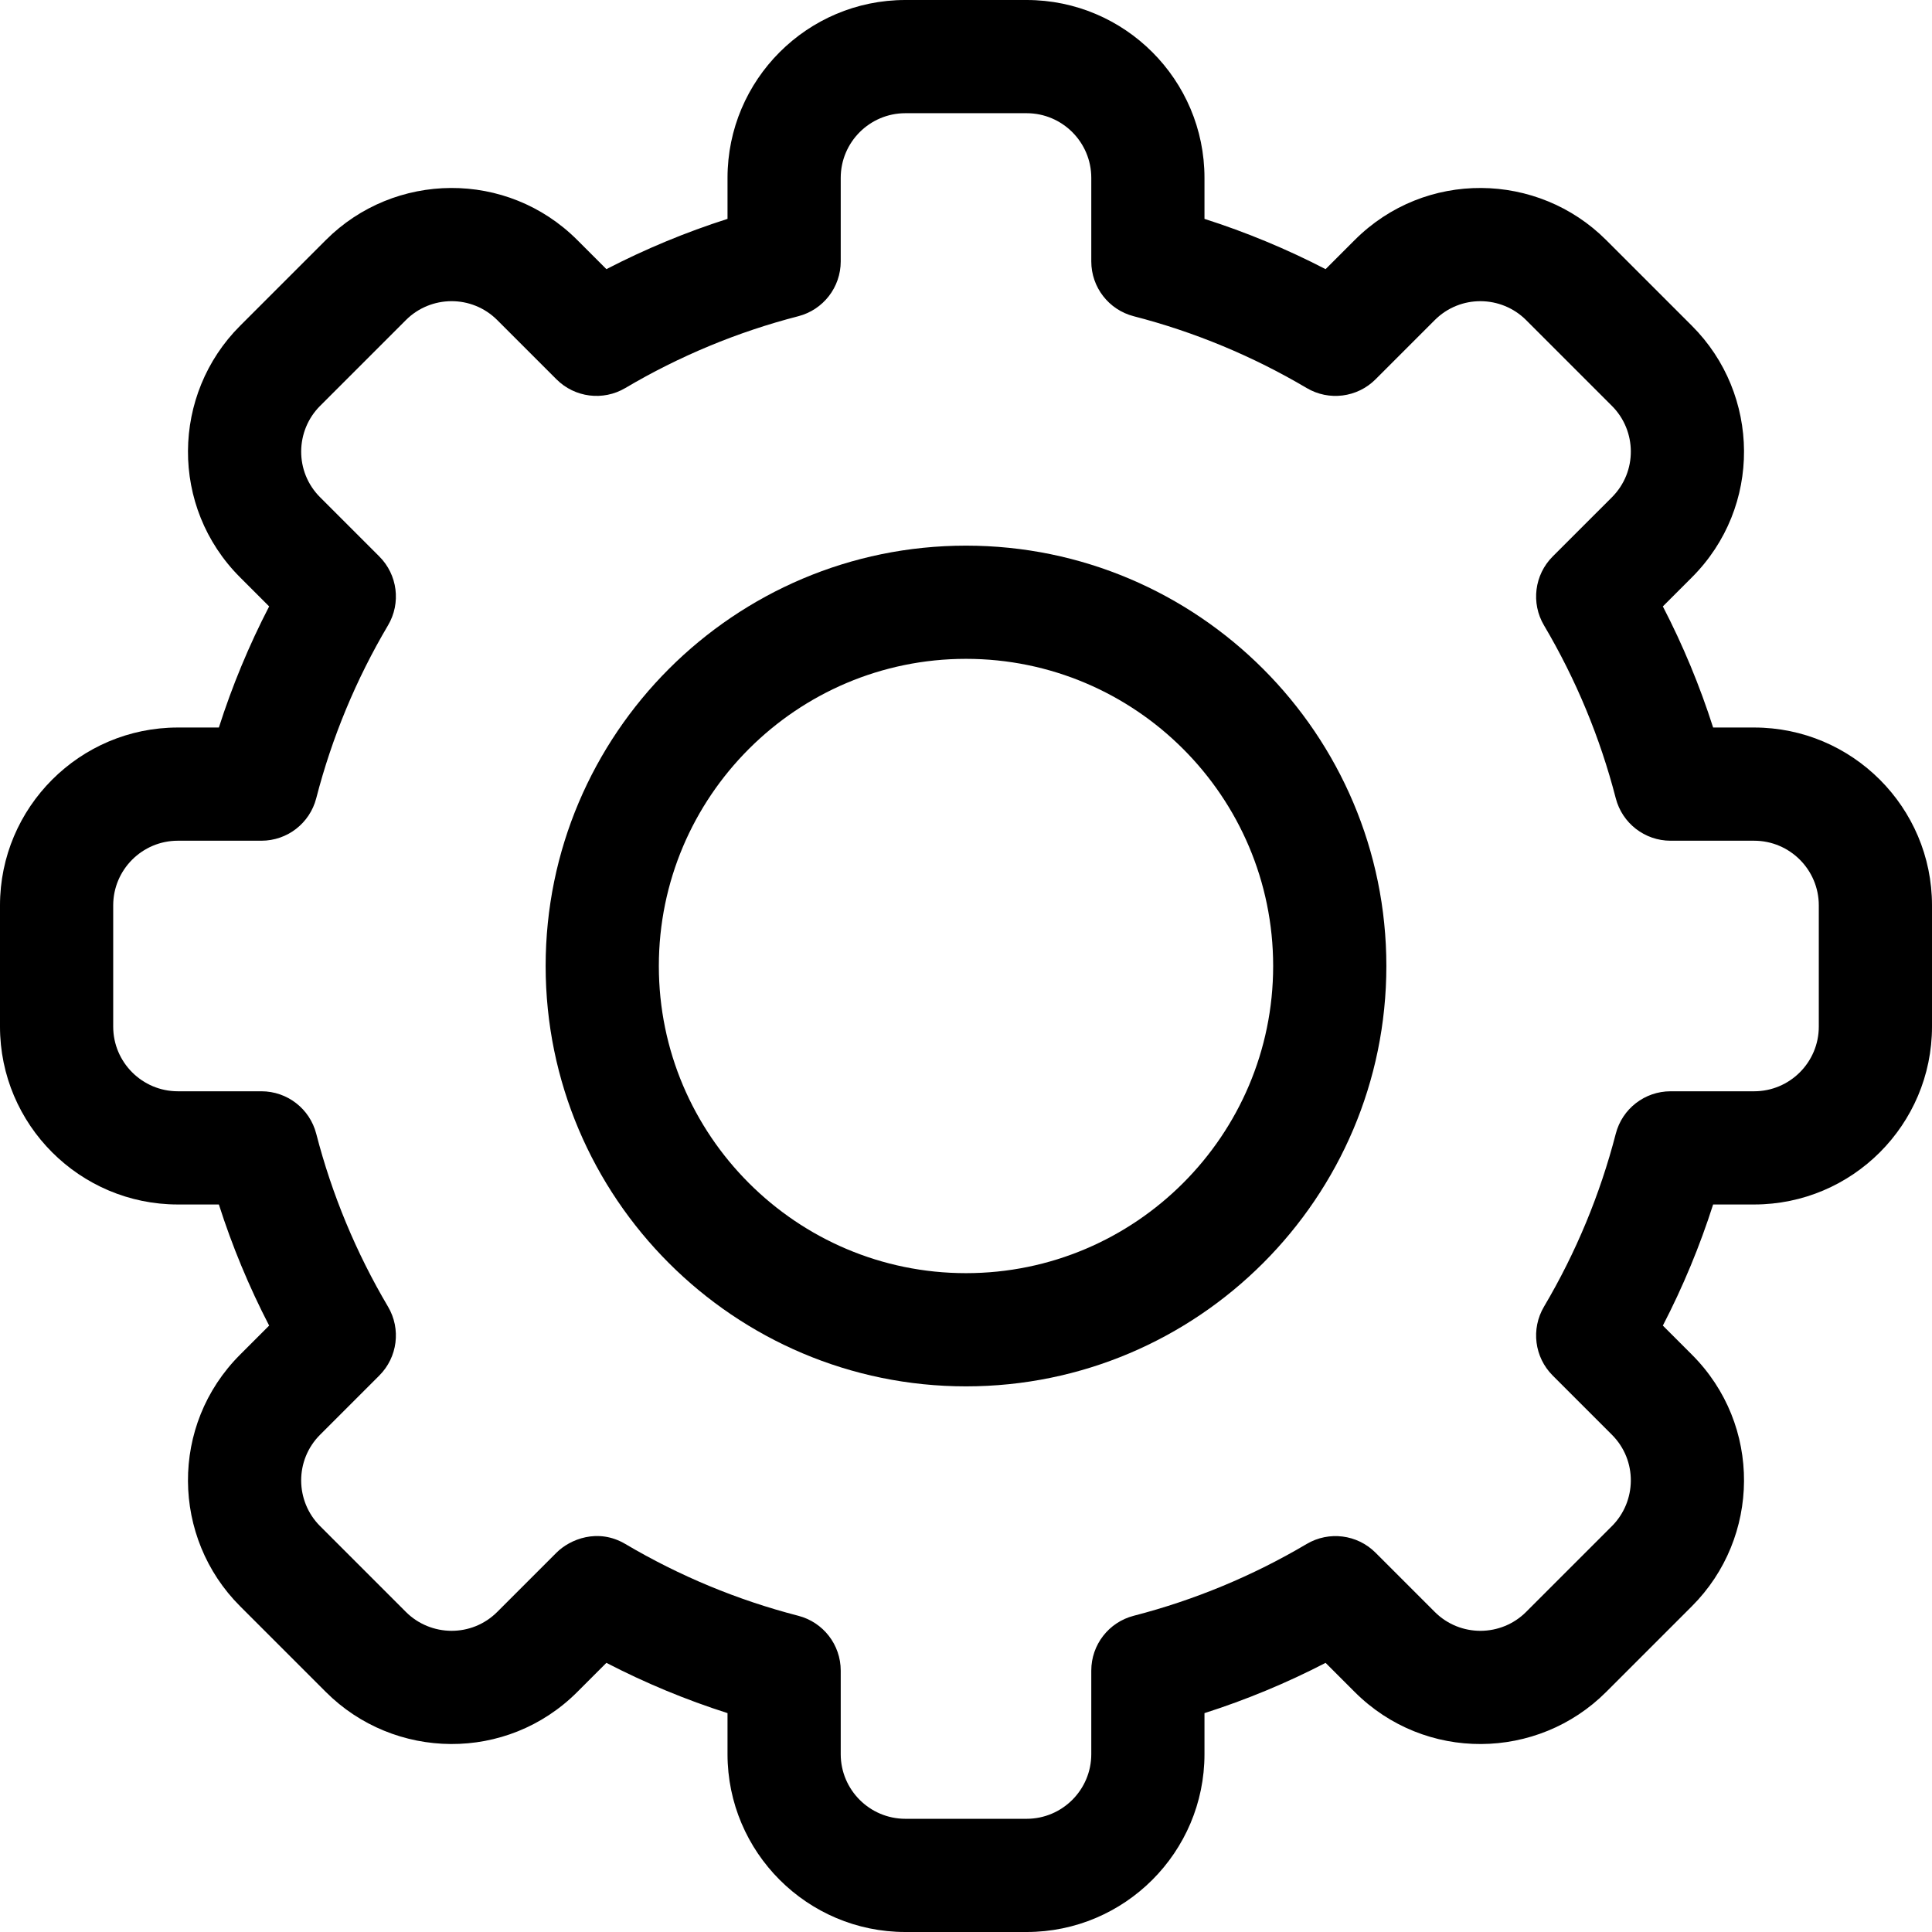
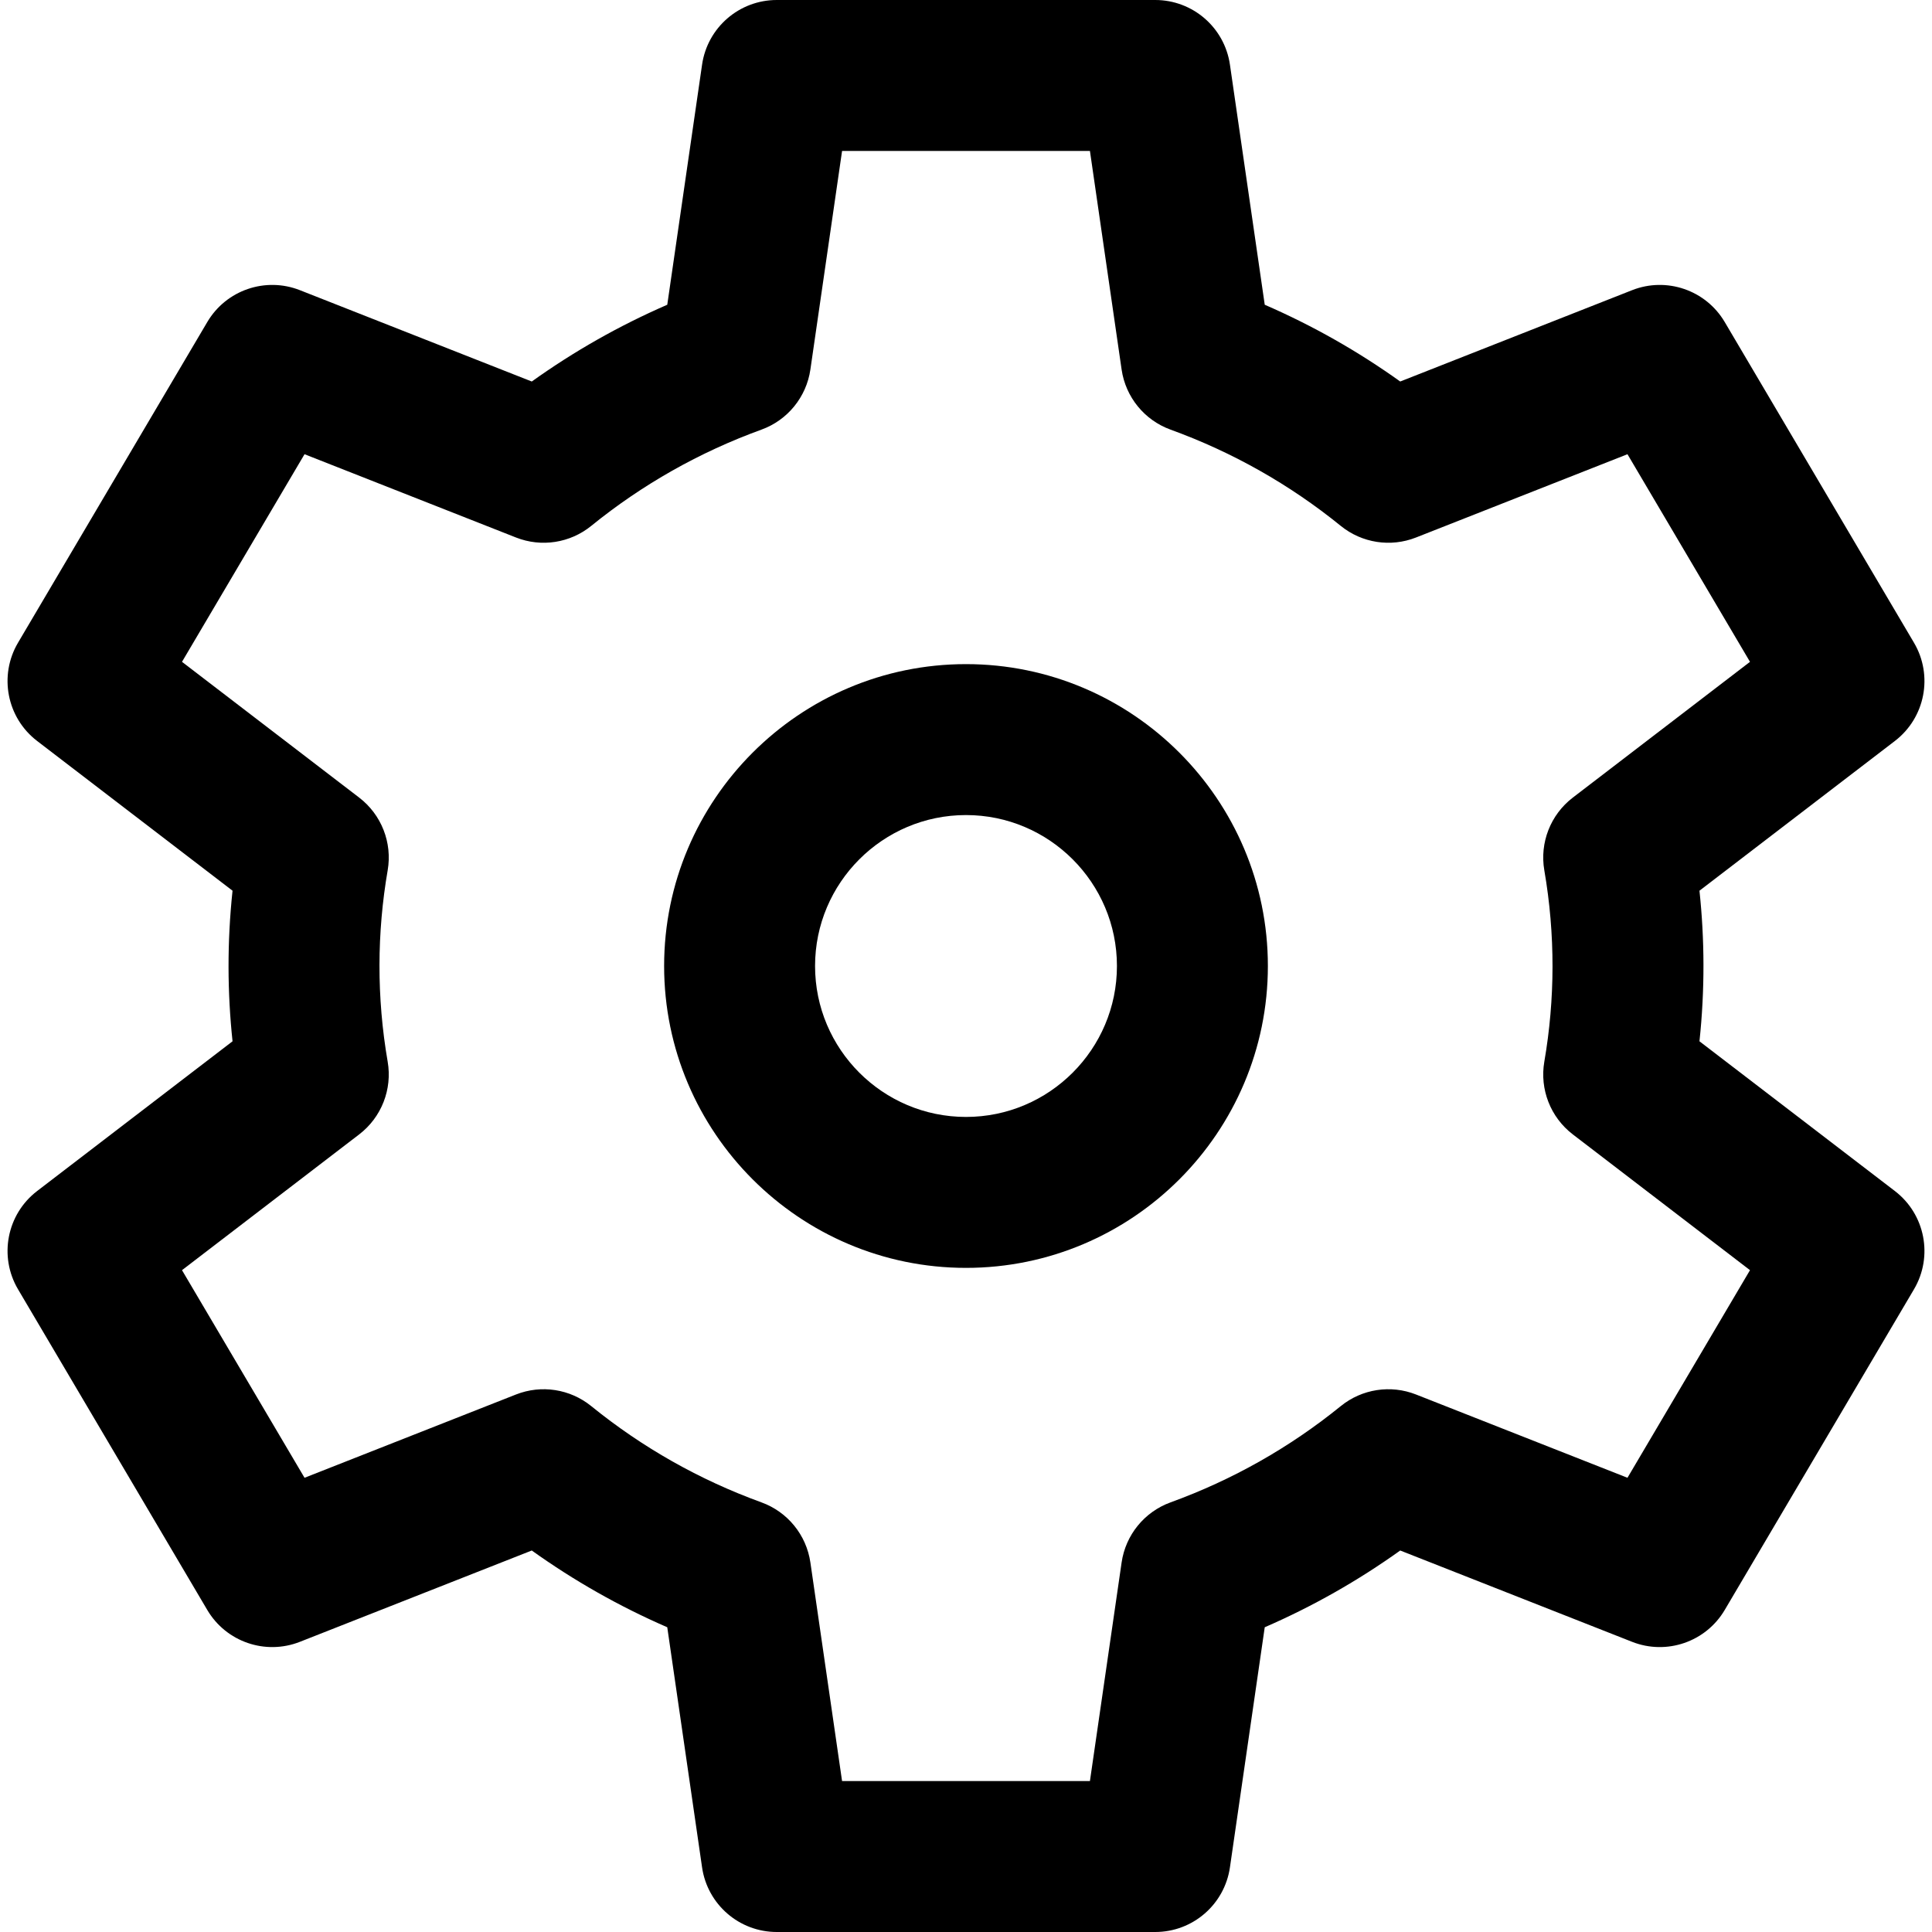
- <svg xmlns="http://www.w3.org/2000/svg" id="Layer_1" enable-background="new 0 0 512 512" height="512" viewBox="0 0 512 512" width="512">
-   <path d="m272.066 512h-32.133c-25.989 0-47.134-21.144-47.134-47.133v-10.871c-11.049-3.53-21.784-7.986-32.097-13.323l-7.704 7.704c-18.659 18.682-48.548 18.134-66.665-.007l-22.711-22.71c-18.149-18.129-18.671-48.008.006-66.665l7.698-7.698c-5.337-10.313-9.792-21.046-13.323-32.097h-10.87c-25.988 0-47.133-21.144-47.133-47.133v-32.134c0-25.989 21.145-47.133 47.134-47.133h10.87c3.531-11.05 7.986-21.784 13.323-32.097l-7.704-7.703c-18.666-18.646-18.151-48.528.006-66.665l22.713-22.712c18.159-18.184 48.041-18.638 66.664.006l7.697 7.697c10.313-5.336 21.048-9.792 32.097-13.323v-10.87c0-25.989 21.144-47.133 47.134-47.133h32.133c25.989 0 47.133 21.144 47.133 47.133v10.871c11.049 3.53 21.784 7.986 32.097 13.323l7.704-7.704c18.659-18.682 48.548-18.134 66.665.007l22.711 22.71c18.149 18.129 18.671 48.008-.006 66.665l-7.698 7.698c5.337 10.313 9.792 21.046 13.323 32.097h10.87c25.989 0 47.134 21.144 47.134 47.133v32.134c0 25.989-21.145 47.133-47.134 47.133h-10.87c-3.531 11.05-7.986 21.784-13.323 32.097l7.704 7.704c18.666 18.646 18.151 48.528-.006 66.665l-22.713 22.712c-18.159 18.184-48.041 18.638-66.664-.006l-7.697-7.697c-10.313 5.336-21.048 9.792-32.097 13.323v10.871c0 25.987-21.144 47.131-47.134 47.131zm-106.349-102.83c14.327 8.473 29.747 14.874 45.831 19.025 6.624 1.709 11.252 7.683 11.252 14.524v22.148c0 9.447 7.687 17.133 17.134 17.133h32.133c9.447 0 17.134-7.686 17.134-17.133v-22.148c0-6.841 4.628-12.815 11.252-14.524 16.084-4.151 31.504-10.552 45.831-19.025 5.895-3.486 13.4-2.538 18.243 2.305l15.688 15.689c6.764 6.772 17.626 6.615 24.224.007l22.727-22.726c6.582-6.574 6.802-17.438.006-24.225l-15.695-15.695c-4.842-4.842-5.79-12.348-2.305-18.242 8.473-14.326 14.873-29.746 19.024-45.831 1.71-6.624 7.684-11.251 14.524-11.251h22.147c9.447 0 17.134-7.686 17.134-17.133v-32.134c0-9.447-7.687-17.133-17.134-17.133h-22.147c-6.841 0-12.814-4.628-14.524-11.251-4.151-16.085-10.552-31.505-19.024-45.831-3.485-5.894-2.537-13.4 2.305-18.242l15.689-15.689c6.782-6.774 6.605-17.634.006-24.225l-22.725-22.725c-6.587-6.596-17.451-6.789-24.225-.006l-15.694 15.695c-4.842 4.843-12.35 5.791-18.243 2.305-14.327-8.473-29.747-14.874-45.831-19.025-6.624-1.709-11.252-7.683-11.252-14.524v-22.15c0-9.447-7.687-17.133-17.134-17.133h-32.133c-9.447 0-17.134 7.686-17.134 17.133v22.148c0 6.841-4.628 12.815-11.252 14.524-16.084 4.151-31.504 10.552-45.831 19.025-5.896 3.485-13.401 2.537-18.243-2.305l-15.688-15.689c-6.764-6.772-17.627-6.615-24.224-.007l-22.727 22.726c-6.582 6.574-6.802 17.437-.006 24.225l15.695 15.695c4.842 4.842 5.79 12.348 2.305 18.242-8.473 14.326-14.873 29.746-19.024 45.831-1.71 6.624-7.684 11.251-14.524 11.251h-22.148c-9.447.001-17.134 7.687-17.134 17.134v32.134c0 9.447 7.687 17.133 17.134 17.133h22.147c6.841 0 12.814 4.628 14.524 11.251 4.151 16.085 10.552 31.505 19.024 45.831 3.485 5.894 2.537 13.4-2.305 18.242l-15.689 15.689c-6.782 6.774-6.605 17.634-.006 24.225l22.725 22.725c6.587 6.596 17.451 6.789 24.225.006l15.694-15.695c3.568-3.567 10.991-6.594 18.244-2.304z" />
-   <path d="m256 367.4c-61.427 0-111.4-49.974-111.4-111.4s49.973-111.4 111.4-111.4 111.4 49.974 111.4 111.4-49.973 111.4-111.4 111.4zm0-192.8c-44.885 0-81.4 36.516-81.4 81.4s36.516 81.4 81.4 81.4 81.4-36.516 81.4-81.4-36.515-81.4-81.4-81.4z" />
+ <svg xmlns="http://www.w3.org/2000/svg" version="1.1" id="Capa_1" x="0px" y="0px" viewBox="0 0 512 512" style="enable-background:new 0 0 512 512;" xml:space="preserve">
+   <g>
+     <g>
+       <path d="M256,176c-44.113,0-80,35.888-80,80s35.888,80,80,80s80-35.888,80-80S300.113,176,256,176z M256,296    c-22.056,0-40-17.944-40-40c0-22.056,17.944-40,40-40c22.056,0,40,17.944,40,40C296,278.056,278.056,296,256,296z" />
+     </g>
+   </g>
+   <g>
+     <g>
+       <path d="M502.164,315.637l-51.788-39.683c1.456-13.725,1.367-27.02,0-39.907l51.788-39.683c8.029-6.152,10.201-17.33,5.059-26.041    l-50.152-84.978c-4.996-8.466-15.405-12.046-24.553-8.443l-61.445,24.2c-11.222-8.031-23.233-14.836-35.904-20.341l-9.224-63.63    C324.519,7.296,316.089,0,306.152,0H205.848c-9.937,0-18.367,7.296-19.792,17.132l-9.224,63.63    c-12.671,5.506-24.682,12.31-35.904,20.341l-61.445-24.2c-9.15-3.604-19.557-0.023-24.553,8.443L4.777,170.323    c-5.141,8.711-2.969,19.889,5.059,26.041l51.789,39.682c-1.456,13.725-1.367,27.02,0,39.907L9.837,315.636    c-8.029,6.152-10.201,17.33-5.059,26.041l50.151,84.978c4.996,8.466,15.404,12.046,24.553,8.443l61.446-24.199    c11.22,8.029,23.232,14.835,35.903,20.34l9.224,63.63c1.426,9.835,9.856,17.131,19.793,17.131h100.304    c9.937,0,18.367-7.296,19.793-17.13l9.224-63.63c12.671-5.505,24.683-12.31,35.903-20.34l61.446,24.199    c9.149,3.603,19.557,0.022,24.553-8.443l50.152-84.978C512.364,332.967,510.192,321.789,502.164,315.637z M431.297,391.626    l-56.047-22.073c-6.716-2.643-14.328-1.467-19.93,3.077c-13.523,10.973-28.702,19.557-45.114,25.515    c-6.928,2.515-11.91,8.636-12.968,15.93L288.842,472h-65.685l-8.395-57.925c-1.058-7.294-6.04-13.415-12.968-15.93    c-16.412-5.959-31.591-14.543-45.114-25.515c-5.602-4.544-13.218-5.72-19.93-3.077l-56.047,22.073l-32.471-55.019l46.96-35.984    c5.902-4.523,8.809-11.946,7.545-19.274c-2.944-17.075-2.847-34.187,0-50.699c1.264-7.328-1.643-14.752-7.545-19.274    l-46.96-35.984l32.471-55.019l56.047,22.073c6.715,2.645,14.328,1.467,19.93-3.077c13.524-10.972,28.703-19.556,45.114-25.514    c6.928-2.515,11.91-8.636,12.968-15.93L223.158,40h65.685l8.395,57.925c1.058,7.294,6.04,13.415,12.968,15.93    c16.411,5.958,31.59,14.542,45.114,25.514c5.602,4.545,13.217,5.721,19.93,3.077l56.047-22.073l32.47,55.019l-46.96,35.984    c-5.902,4.523-8.809,11.946-7.545,19.274c2.944,17.075,2.847,34.187,0,50.699c-1.264,7.328,1.643,14.752,7.545,19.274    l46.96,35.984L431.297,391.626z" />
+     </g>
+   </g>
+   <g>
+ </g>
+   <g>
+ </g>
+   <g>
+ </g>
+   <g>
+ </g>
+   <g>
+ </g>
+   <g>
+ </g>
+   <g>
+ </g>
+   <g>
+ </g>
+   <g>
+ </g>
+   <g>
+ </g>
+   <g>
+ </g>
+   <g>
+ </g>
+   <g>
+ </g>
+   <g>
+ </g>
+   <g>
+ </g>
</svg>
